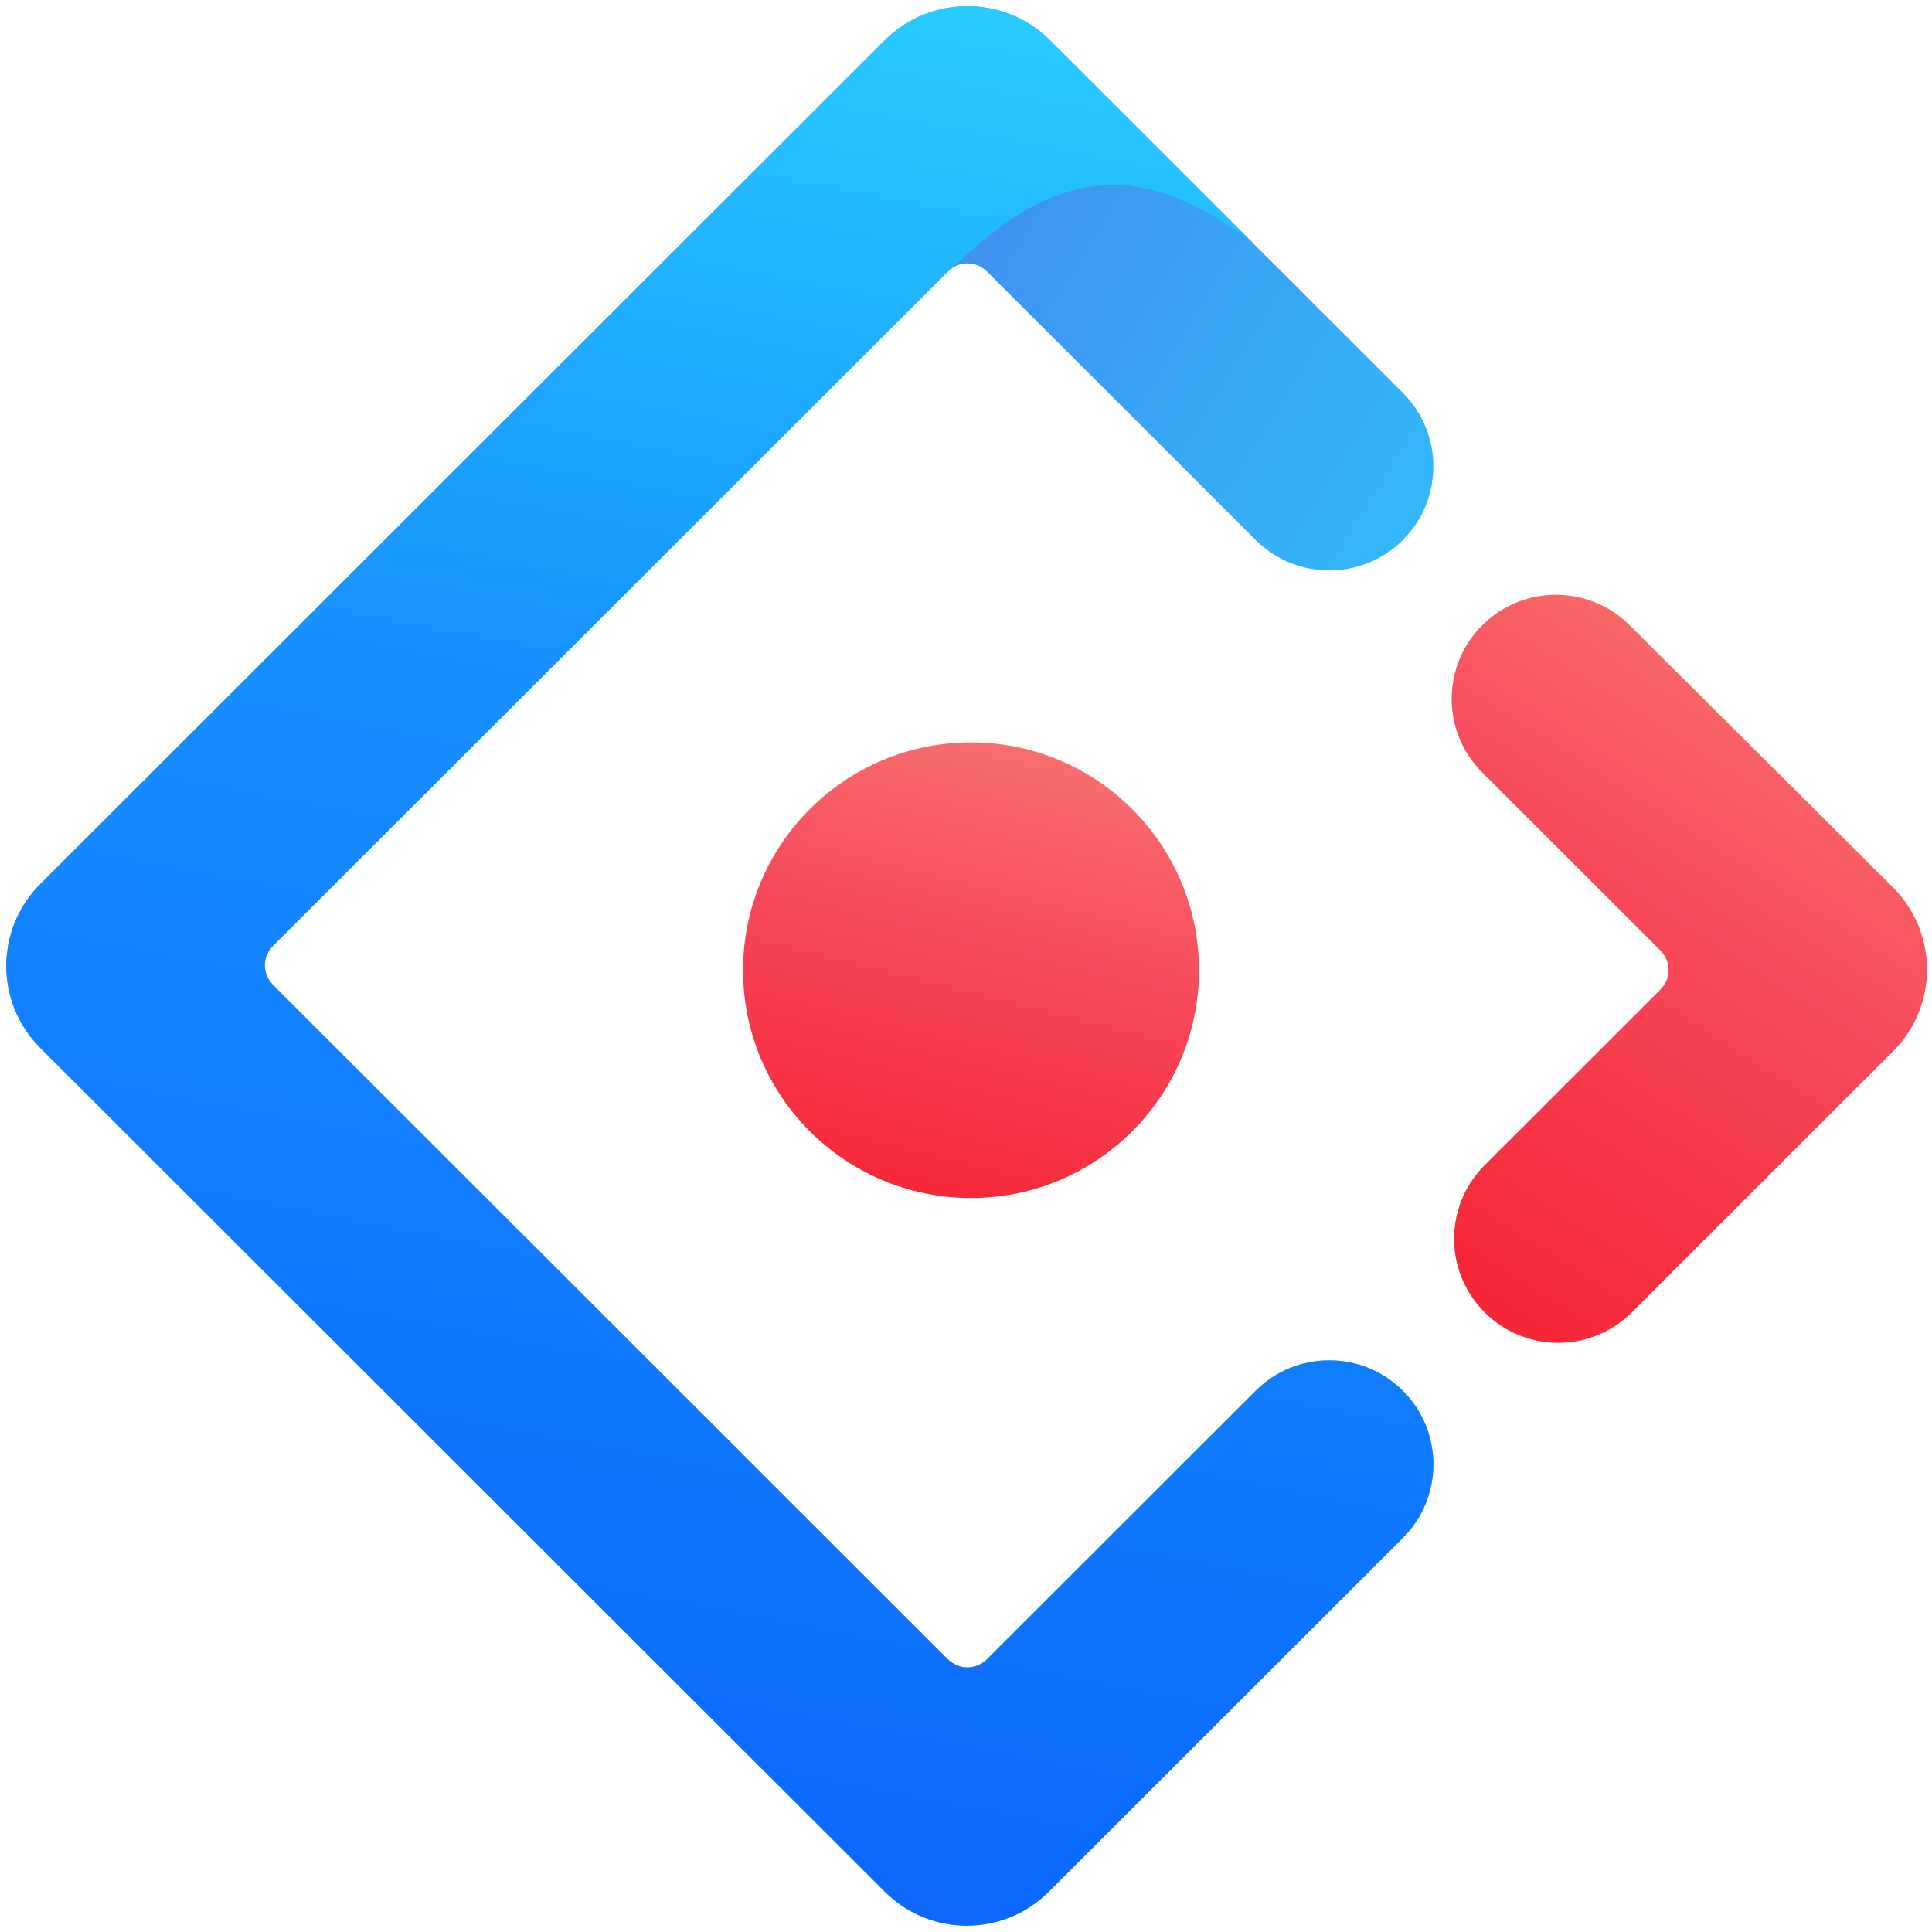
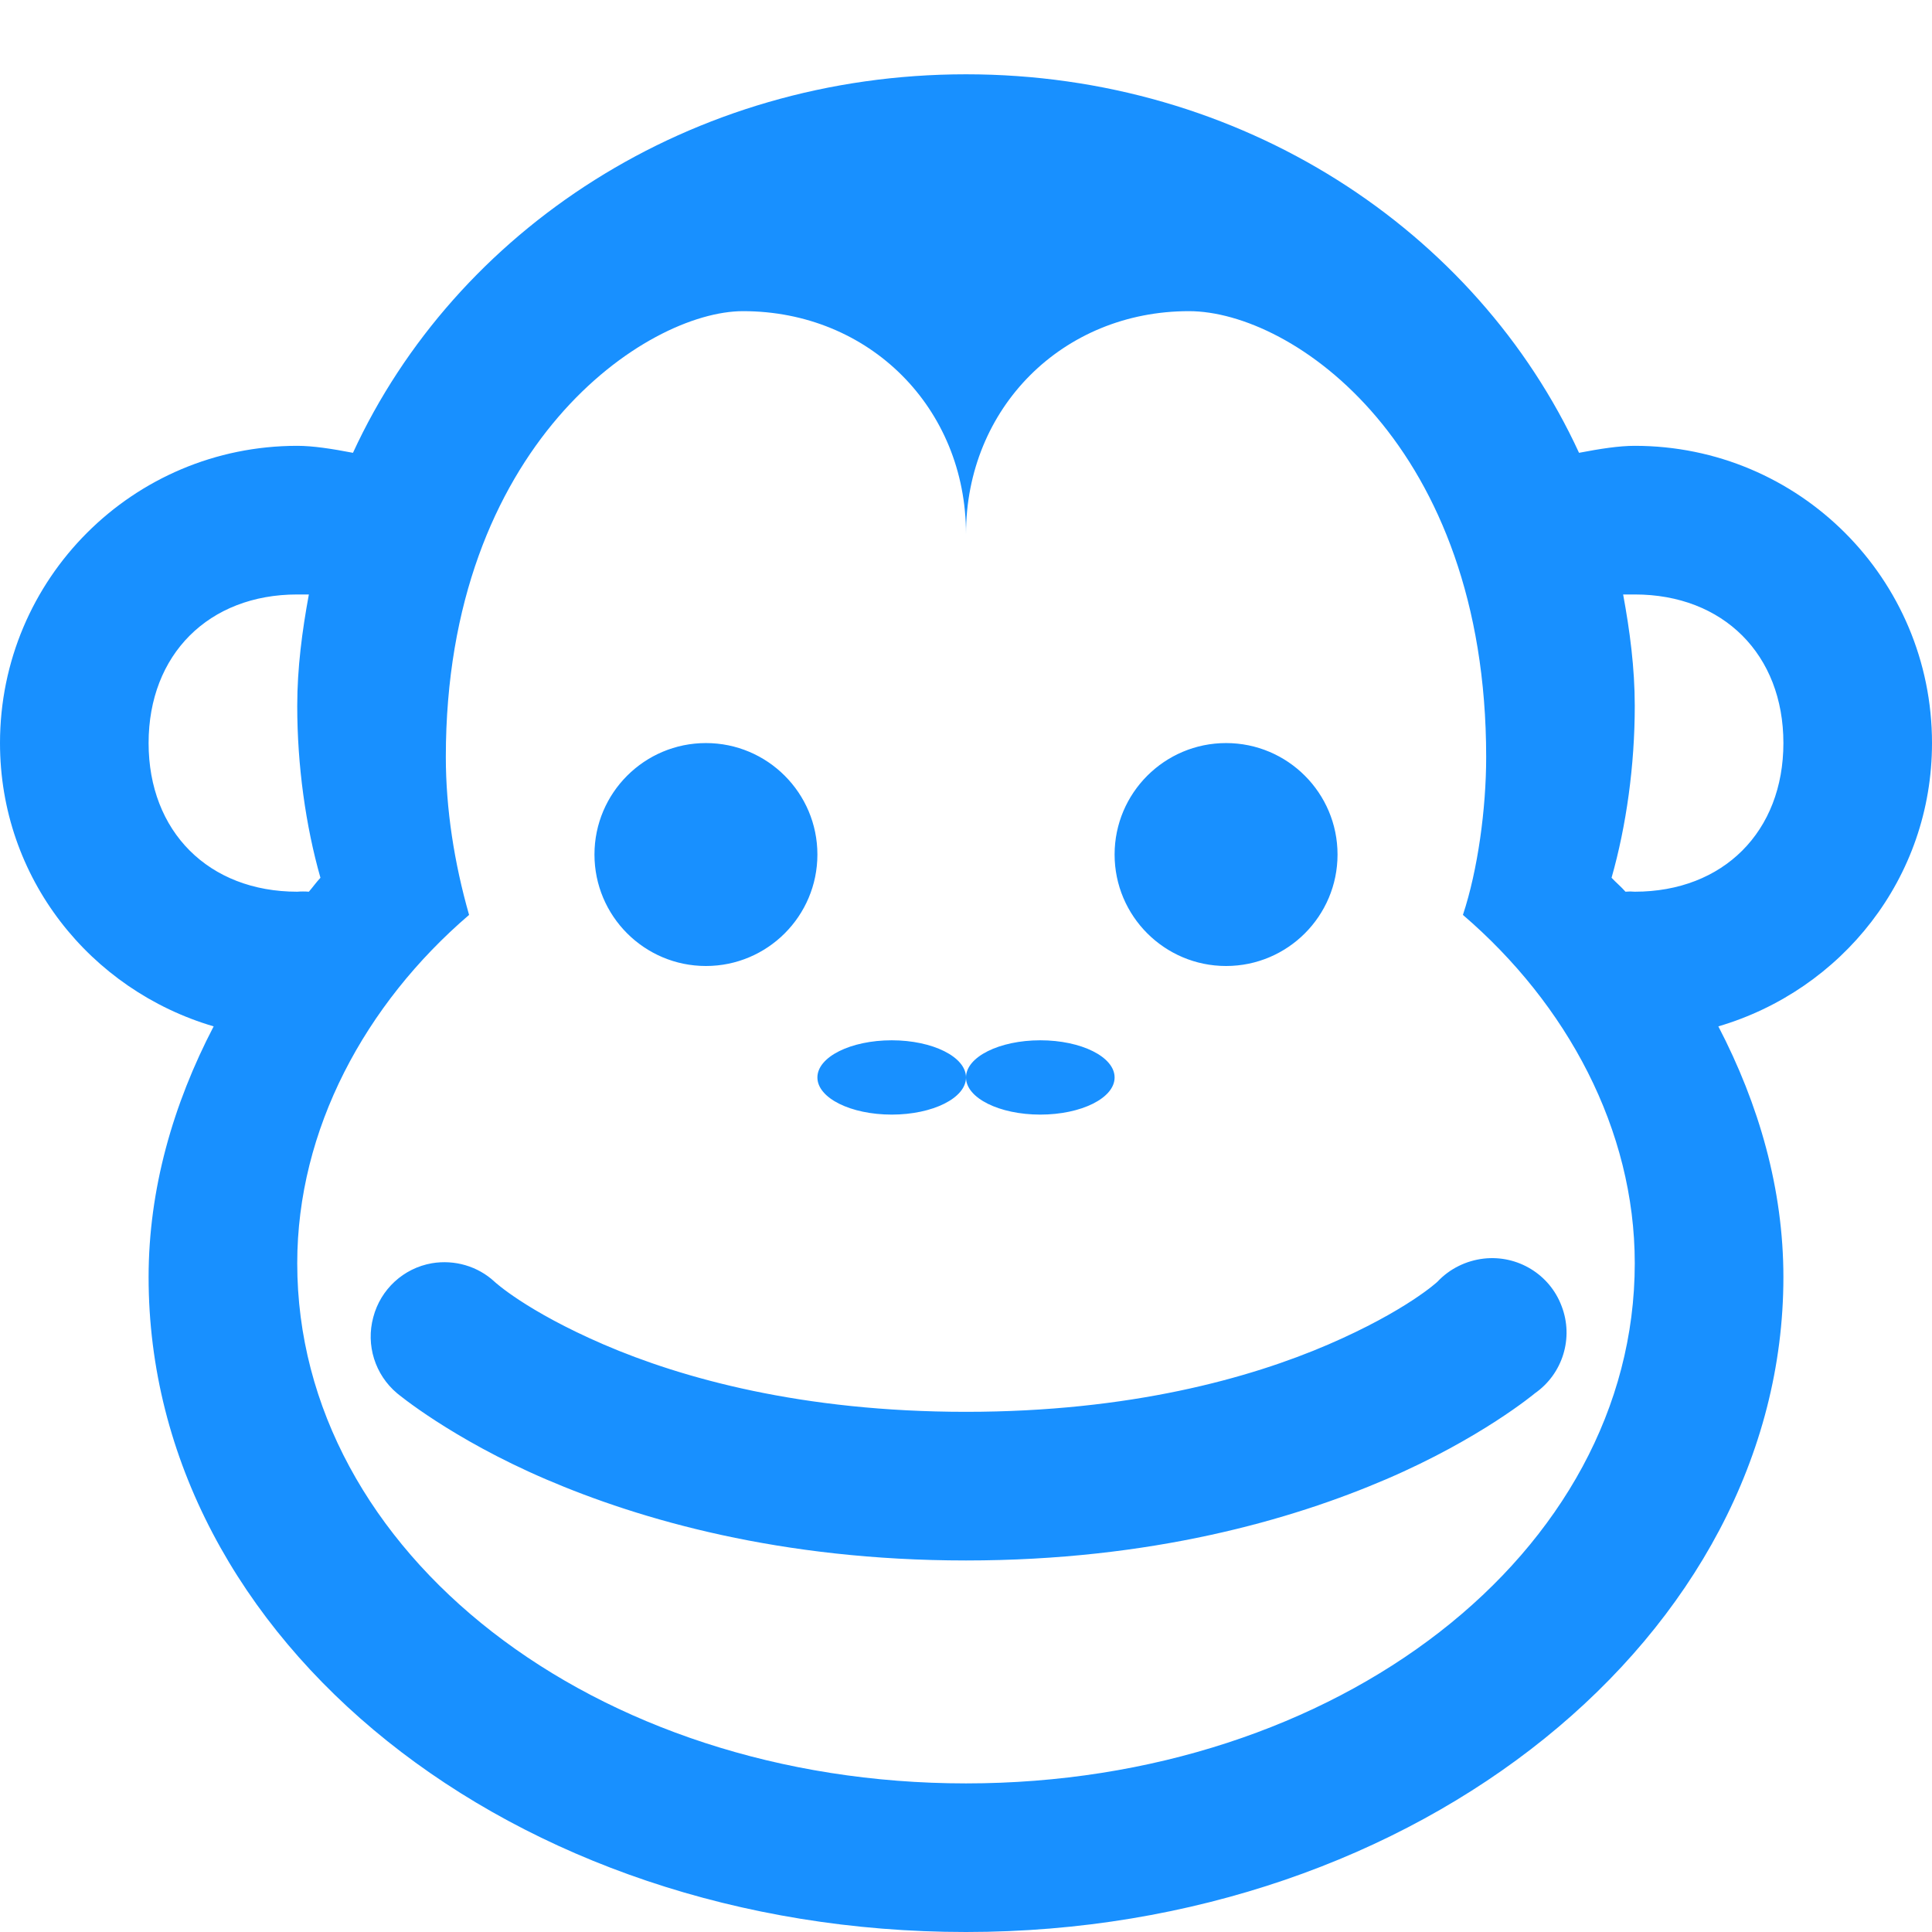
- <svg xmlns="http://www.w3.org/2000/svg" width="200px" height="200px" viewBox="0 0 200 200" version="1.1">
-   <defs>
-     <linearGradient x1="62.102%" y1="0%" x2="108.197%" y2="37.864%" id="linearGradient-1">
-       <stop stop-color="#4285EB" offset="0%" />
-       <stop stop-color="#2EC7FF" offset="100%" />
-     </linearGradient>
-     <linearGradient x1="69.644%" y1="0%" x2="54.043%" y2="108.457%" id="linearGradient-2">
-       <stop stop-color="#29CDFF" offset="0%" />
-       <stop stop-color="#148EFF" offset="37.86%" />
-       <stop stop-color="#0A60FF" offset="100%" />
-     </linearGradient>
-     <linearGradient x1="69.691%" y1="-12.974%" x2="16.723%" y2="117.391%" id="linearGradient-3">
-       <stop stop-color="#FA816E" offset="0%" />
-       <stop stop-color="#F74A5C" offset="41.473%" />
-       <stop stop-color="#F51D2C" offset="100%" />
-     </linearGradient>
-     <linearGradient x1="68.128%" y1="-35.691%" x2="30.44%" y2="114.943%" id="linearGradient-4">
-       <stop stop-color="#FA8E7D" offset="0%" />
-       <stop stop-color="#F74A5C" offset="51.264%" />
-       <stop stop-color="#F51D2C" offset="100%" />
-     </linearGradient>
-   </defs>
-   <g id="Page-1" stroke="none" stroke-width="1" fill="none" fill-rule="evenodd">
-     <g id="logo" transform="translate(-20, -20)">
-       <g id="Group-28-Copy-5" transform="translate(20, 20)">
-         <g id="Group-27-Copy-3">
-           <g id="Group-25" fill-rule="nonzero">
-             <g id="2">
-               <path d="M91.588,4.177 L4.18,91.513 C-0.519,96.208 -0.519,103.792 4.18,108.487 L91.588,195.823 C96.287,200.519 103.877,200.519 108.577,195.823 L145.225,159.205 C149.434,155 149.434,148.182 145.225,143.977 C141.017,139.772 134.194,139.772 129.985,143.977 L102.202,171.737 C101.032,172.906 99.257,172.906 98.088,171.737 L28.286,101.993 C27.116,100.824 27.116,99.051 28.286,97.882 L98.088,28.138 C99.257,26.969 101.032,26.969 102.202,28.138 L129.985,55.898 C134.194,60.103 141.017,60.103 145.225,55.898 C149.434,51.693 149.434,44.876 145.225,40.671 L108.581,4.056 C103.862,-0.538 96.269,-0.501 91.588,4.177 Z" id="Shape" fill="url(#linearGradient-1)" />
-               <path d="M91.588,4.177 L4.18,91.513 C-0.519,96.208 -0.519,103.792 4.18,108.487 L91.588,195.823 C96.287,200.519 103.877,200.519 108.577,195.823 L145.225,159.205 C149.434,155 149.434,148.182 145.225,143.977 C141.017,139.772 134.194,139.772 129.985,143.977 L102.202,171.737 C101.032,172.906 99.257,172.906 98.088,171.737 L28.286,101.993 C27.116,100.824 27.116,99.051 28.286,97.882 L98.088,28.138 C101,25.627 105.752,20.542 112.73,19.352 C117.916,18.469 123.585,20.414 129.739,25.189 C125.625,21.078 118.572,14.034 108.581,4.056 C103.862,-0.538 96.269,-0.501 91.588,4.177 Z" id="Shape" fill="url(#linearGradient-2)" />
-             </g>
-             <path d="M153.686,135.855 C157.894,140.06 164.717,140.06 168.926,135.855 L195.96,108.843 C200.659,104.147 200.659,96.564 195.961,91.869 L168.691,64.718 C164.472,60.518 157.647,60.524 153.436,64.732 C149.227,68.937 149.227,75.754 153.436,79.959 L171.854,98.362 C173.024,99.531 173.024,101.305 171.854,102.473 L153.686,120.627 C149.477,124.832 149.477,131.65 153.686,135.855 Z" id="Shape" fill="url(#linearGradient-3)" />
-           </g>
-           <ellipse id="Combined-Shape" fill="url(#linearGradient-4)" cx="100.519" cy="100.437" rx="23.6" ry="23.581" />
-         </g>
-       </g>
-     </g>
+ <svg xmlns="http://www.w3.org/2000/svg" width="200pt" height="200pt" viewBox="0 0 200 200" version="1.1">
+   <g id="surface194815">
+     <path style=" stroke:none;fill-rule:nonzero;fill:rgb(9.412%,56.471%,100%);fill-opacity:1;" d="M 100 7.691 C 71.484 7.691 47.176 23.797 36.539 46.875 C 34.344 46.453 32.391 46.152 30.77 46.152 C 13.762 46.152 0 59.914 0 76.922 C 0 90.895 9.344 102.492 22.117 106.25 C 17.91 114.332 15.383 123.105 15.383 132.211 C 15.383 169.891 53.066 200 100 200 C 146.934 200 184.617 169.141 184.617 132.211 C 184.617 123.105 182.09 114.332 177.883 106.25 C 190.656 102.492 200 90.895 200 76.922 C 200 59.914 186.238 46.152 169.23 46.152 C 167.609 46.152 165.656 46.453 163.461 46.875 C 152.824 23.797 128.516 7.691 100 7.691 Z M 76.922 32.211 C 89.992 32.211 100 42.219 100 55.289 C 100 42.219 110.008 32.211 123.078 32.211 C 133.836 32.211 153.848 46.062 153.848 78.367 C 153.848 83.742 152.977 90.086 151.441 94.711 C 162.199 103.938 169.23 116.918 169.23 130.77 C 169.23 160.758 138.461 184.617 100 184.617 C 61.539 184.617 30.77 160.758 30.77 130.77 C 30.77 116.918 37.801 103.938 48.559 94.711 C 47.023 89.332 46.152 83.742 46.152 78.367 C 46.152 46.062 66.918 32.211 76.922 32.211 Z M 30.77 61.539 C 31.398 61.539 31.609 61.539 31.973 61.539 C 31.281 65.293 30.77 69.141 30.77 73.078 C 30.77 79.238 31.641 85.488 33.172 90.867 C 32.723 91.348 32.391 91.828 31.973 92.309 C 31.582 92.277 31.16 92.277 30.77 92.309 C 21.605 92.309 15.383 86.086 15.383 76.922 C 15.383 67.758 21.605 61.539 30.77 61.539 Z M 168.027 61.539 C 168.391 61.539 168.602 61.539 169.23 61.539 C 178.395 61.539 184.617 67.758 184.617 76.922 C 184.617 86.086 178.395 92.309 169.23 92.309 C 168.898 92.277 168.602 92.277 168.27 92.309 C 167.82 91.797 167.309 91.375 166.828 90.867 C 168.359 85.488 169.23 79.238 169.23 73.078 C 169.23 69.141 168.719 65.293 168.027 61.539 Z M 73.078 76.922 C 66.707 76.922 61.539 82.09 61.539 88.461 C 61.539 94.832 66.707 100 73.078 100 C 79.445 100 84.617 94.832 84.617 88.461 C 84.617 82.09 79.445 76.922 73.078 76.922 Z M 126.922 76.922 C 120.555 76.922 115.383 82.09 115.383 88.461 C 115.383 94.832 120.555 100 126.922 100 C 133.293 100 138.461 94.832 138.461 88.461 C 138.461 82.09 133.293 76.922 126.922 76.922 Z M 92.309 107.691 C 88.07 107.691 84.617 109.406 84.617 111.539 C 84.617 113.672 88.07 115.383 92.309 115.383 C 96.543 115.383 100 113.672 100 111.539 C 100 109.406 96.543 107.691 92.309 107.691 Z M 100 111.539 C 100 113.672 103.457 115.383 107.691 115.383 C 111.93 115.383 115.383 113.672 115.383 111.539 C 115.383 109.406 111.93 107.691 107.691 107.691 C 103.457 107.691 100 109.406 100 111.539 Z M 153.605 130.289 C 151.773 130.5 150.059 131.34 148.797 132.691 C 148.797 132.691 145.582 135.695 137.5 139.184 C 129.418 142.668 116.977 146.152 100 146.152 C 83.023 146.152 70.582 142.668 62.5 139.184 C 54.418 135.695 51.203 132.691 51.203 132.691 C 49.461 131.07 47.055 130.379 44.711 130.77 C 41.766 131.281 39.395 133.473 38.641 136.359 C 37.859 139.242 38.82 142.309 41.105 144.23 C 41.105 144.23 46.695 148.918 56.492 153.125 C 66.285 157.332 80.828 161.539 100 161.539 C 119.172 161.539 133.715 157.332 143.508 153.125 C 153.305 148.918 158.895 144.23 158.895 144.23 C 161.777 142.219 162.922 138.492 161.66 135.215 C 160.426 131.91 157.09 129.898 153.605 130.289 Z M 153.605 130.289 " />
  </g>
</svg>
